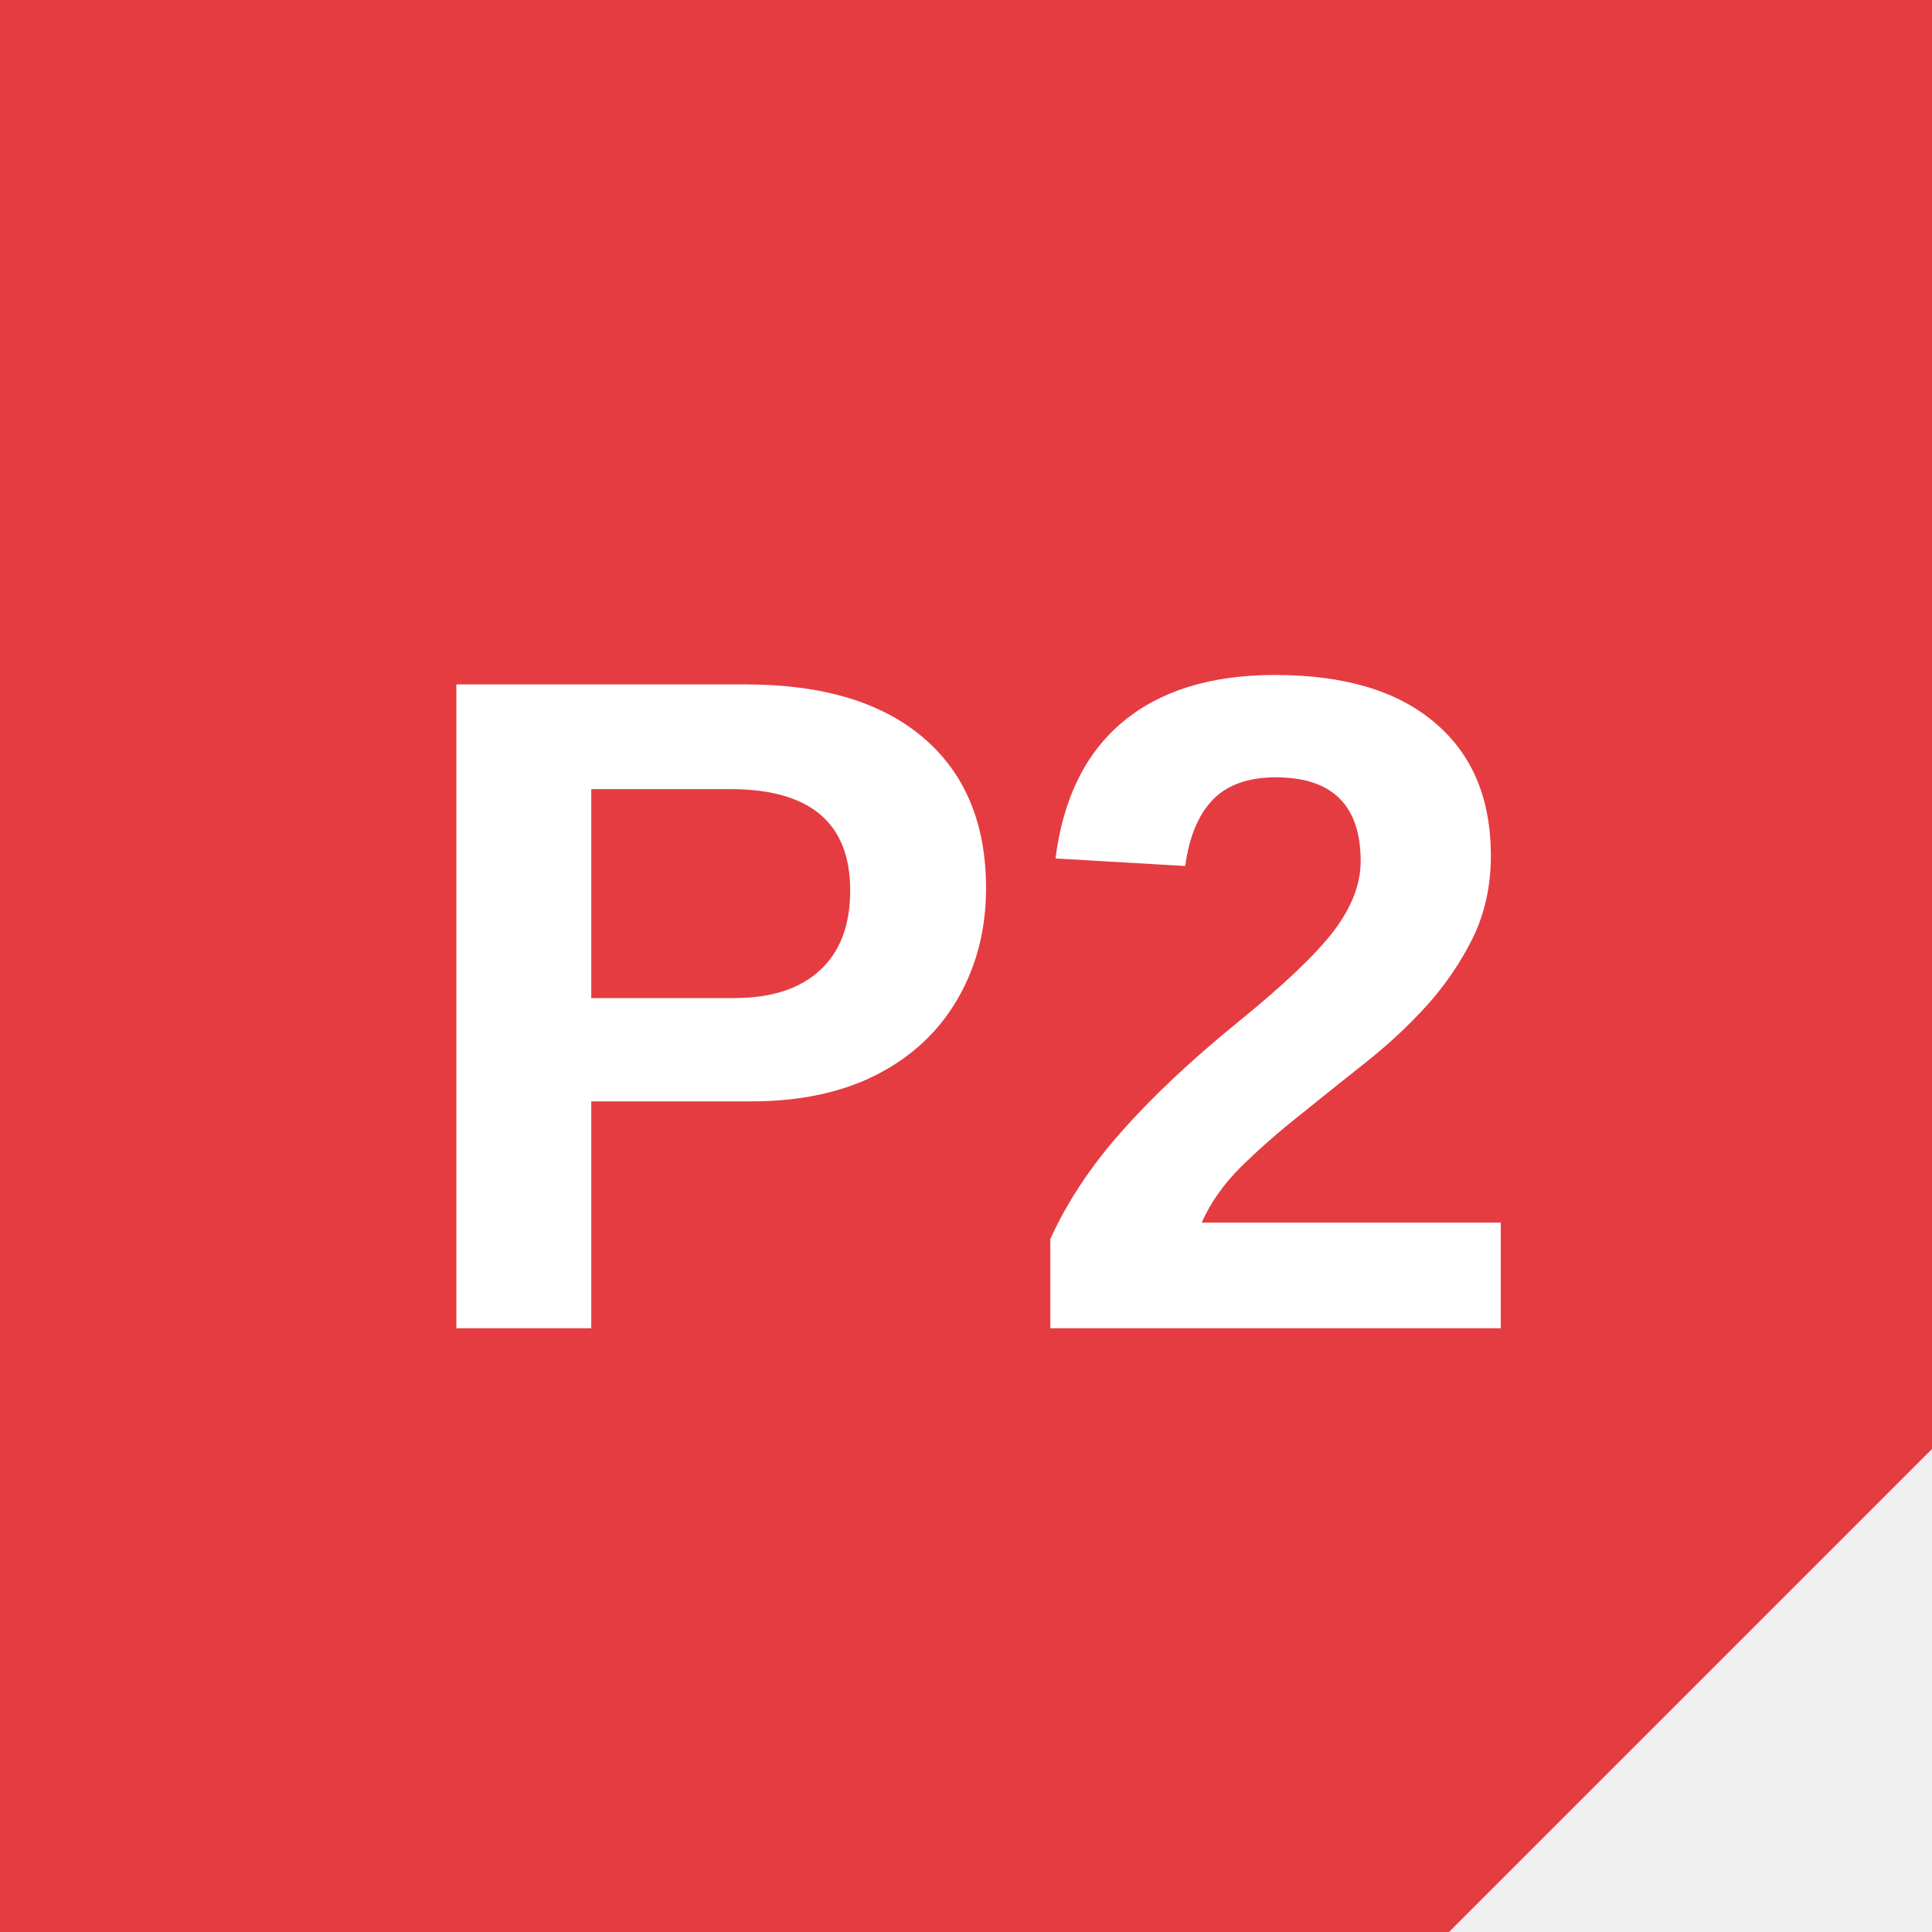
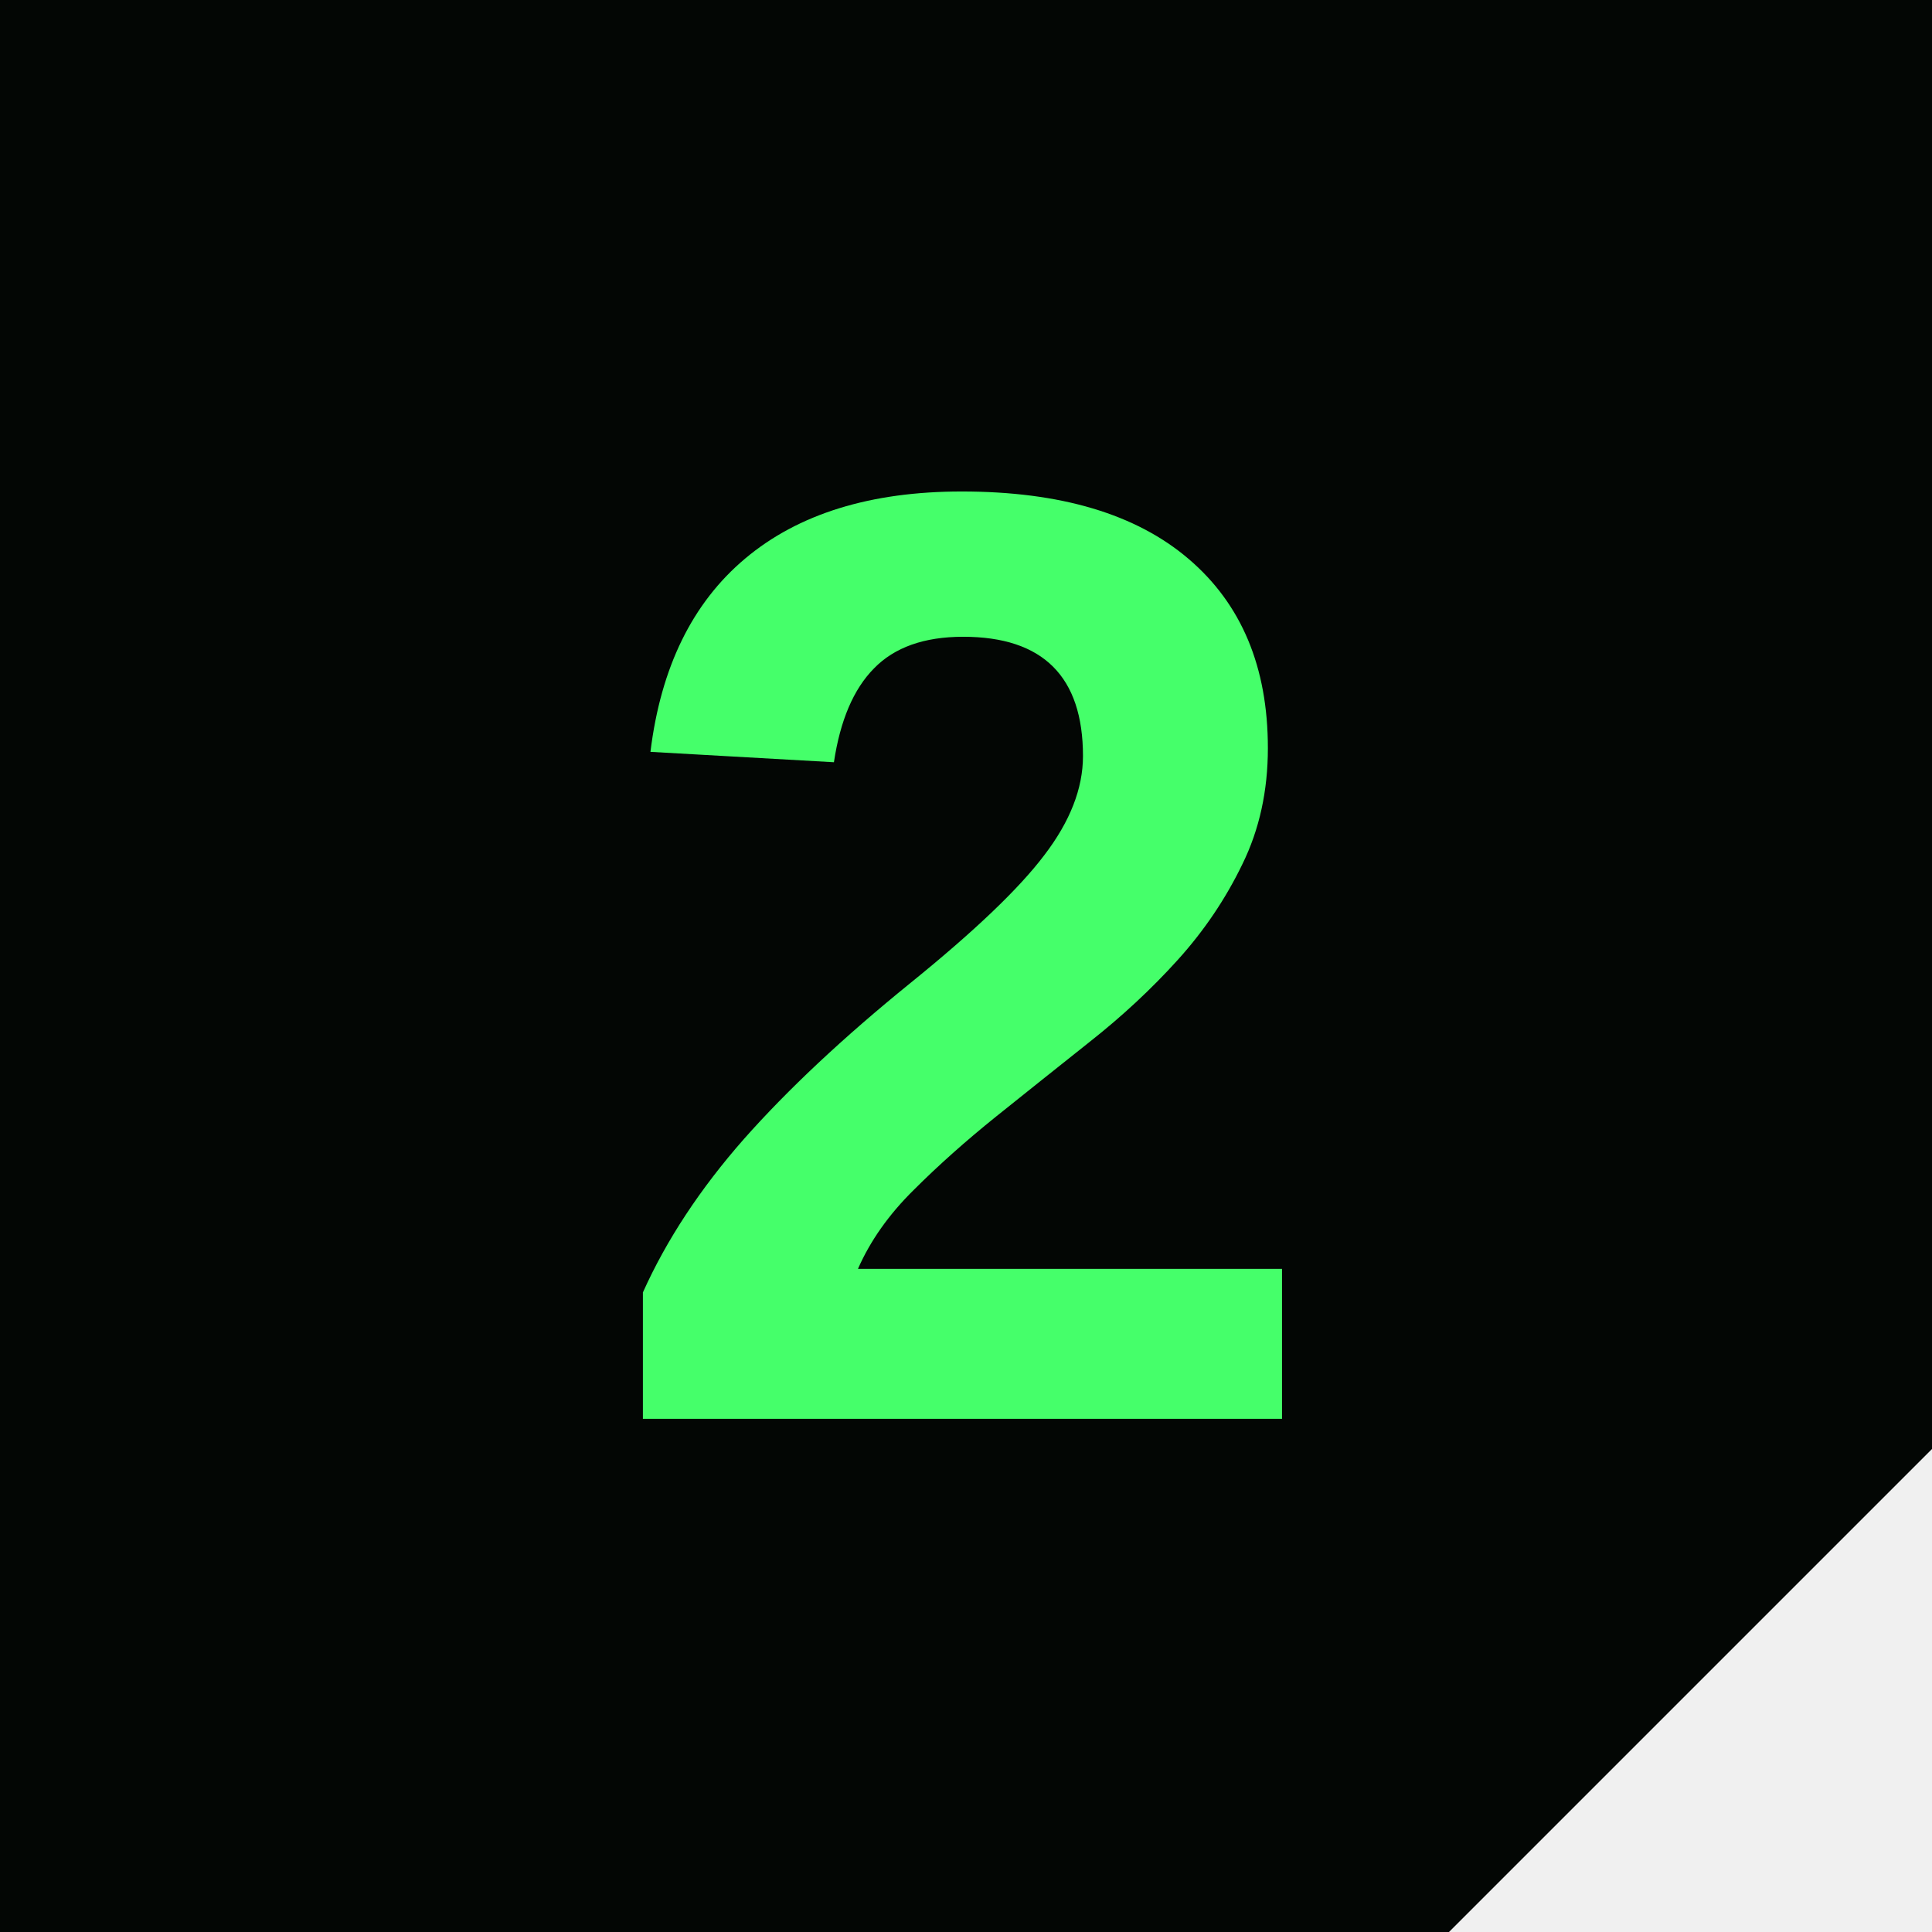
<svg xmlns="http://www.w3.org/2000/svg" viewBox="0 0 64 64">
-   <path d="M0 0H64V48L48 64H0Z" fill="#e53c42" />
-   <text x="32" y="44" font-size="31" font-family="Arial,sans-serif" font-weight="bold" text-anchor="middle" fill="#fff">P2</text>
+   <path d="M0 0H64V48L48 64H0Z" fill="#030604" />
+   <text x="32" y="47" font-size="44" font-family="Arial,sans-serif" font-weight="bold" text-anchor="middle" fill="#45ff6a">2</text>
</svg>
